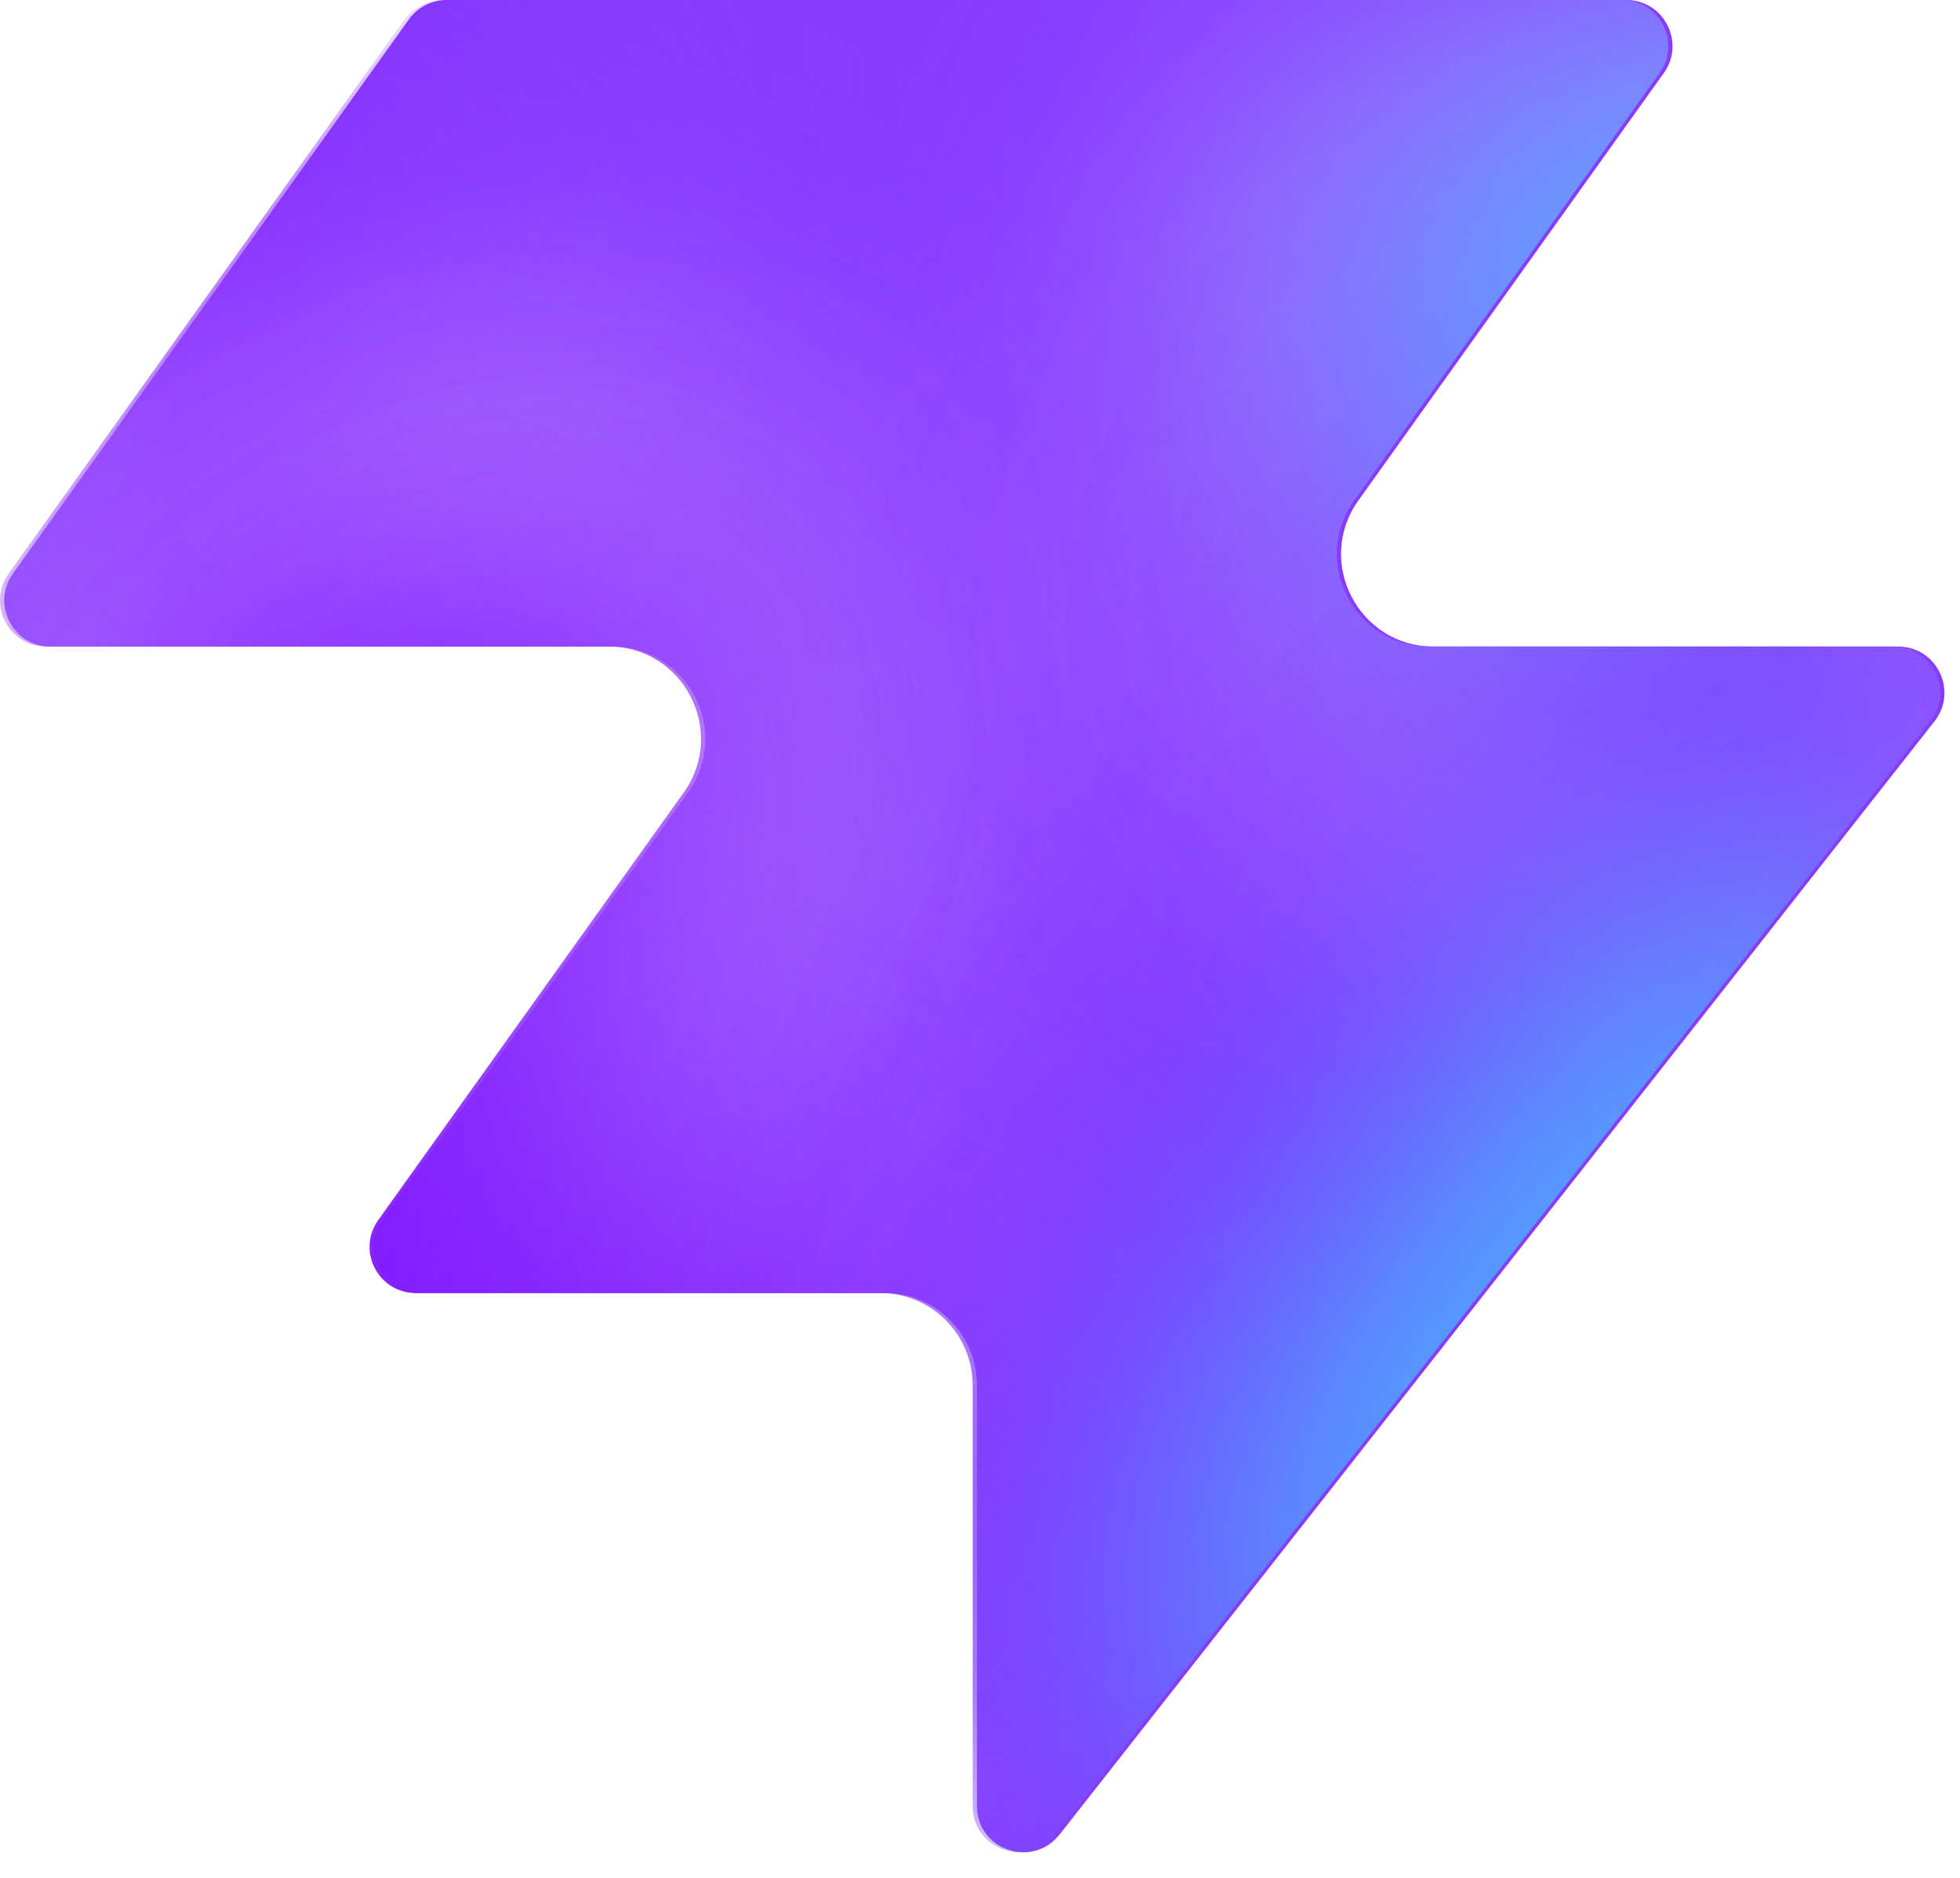
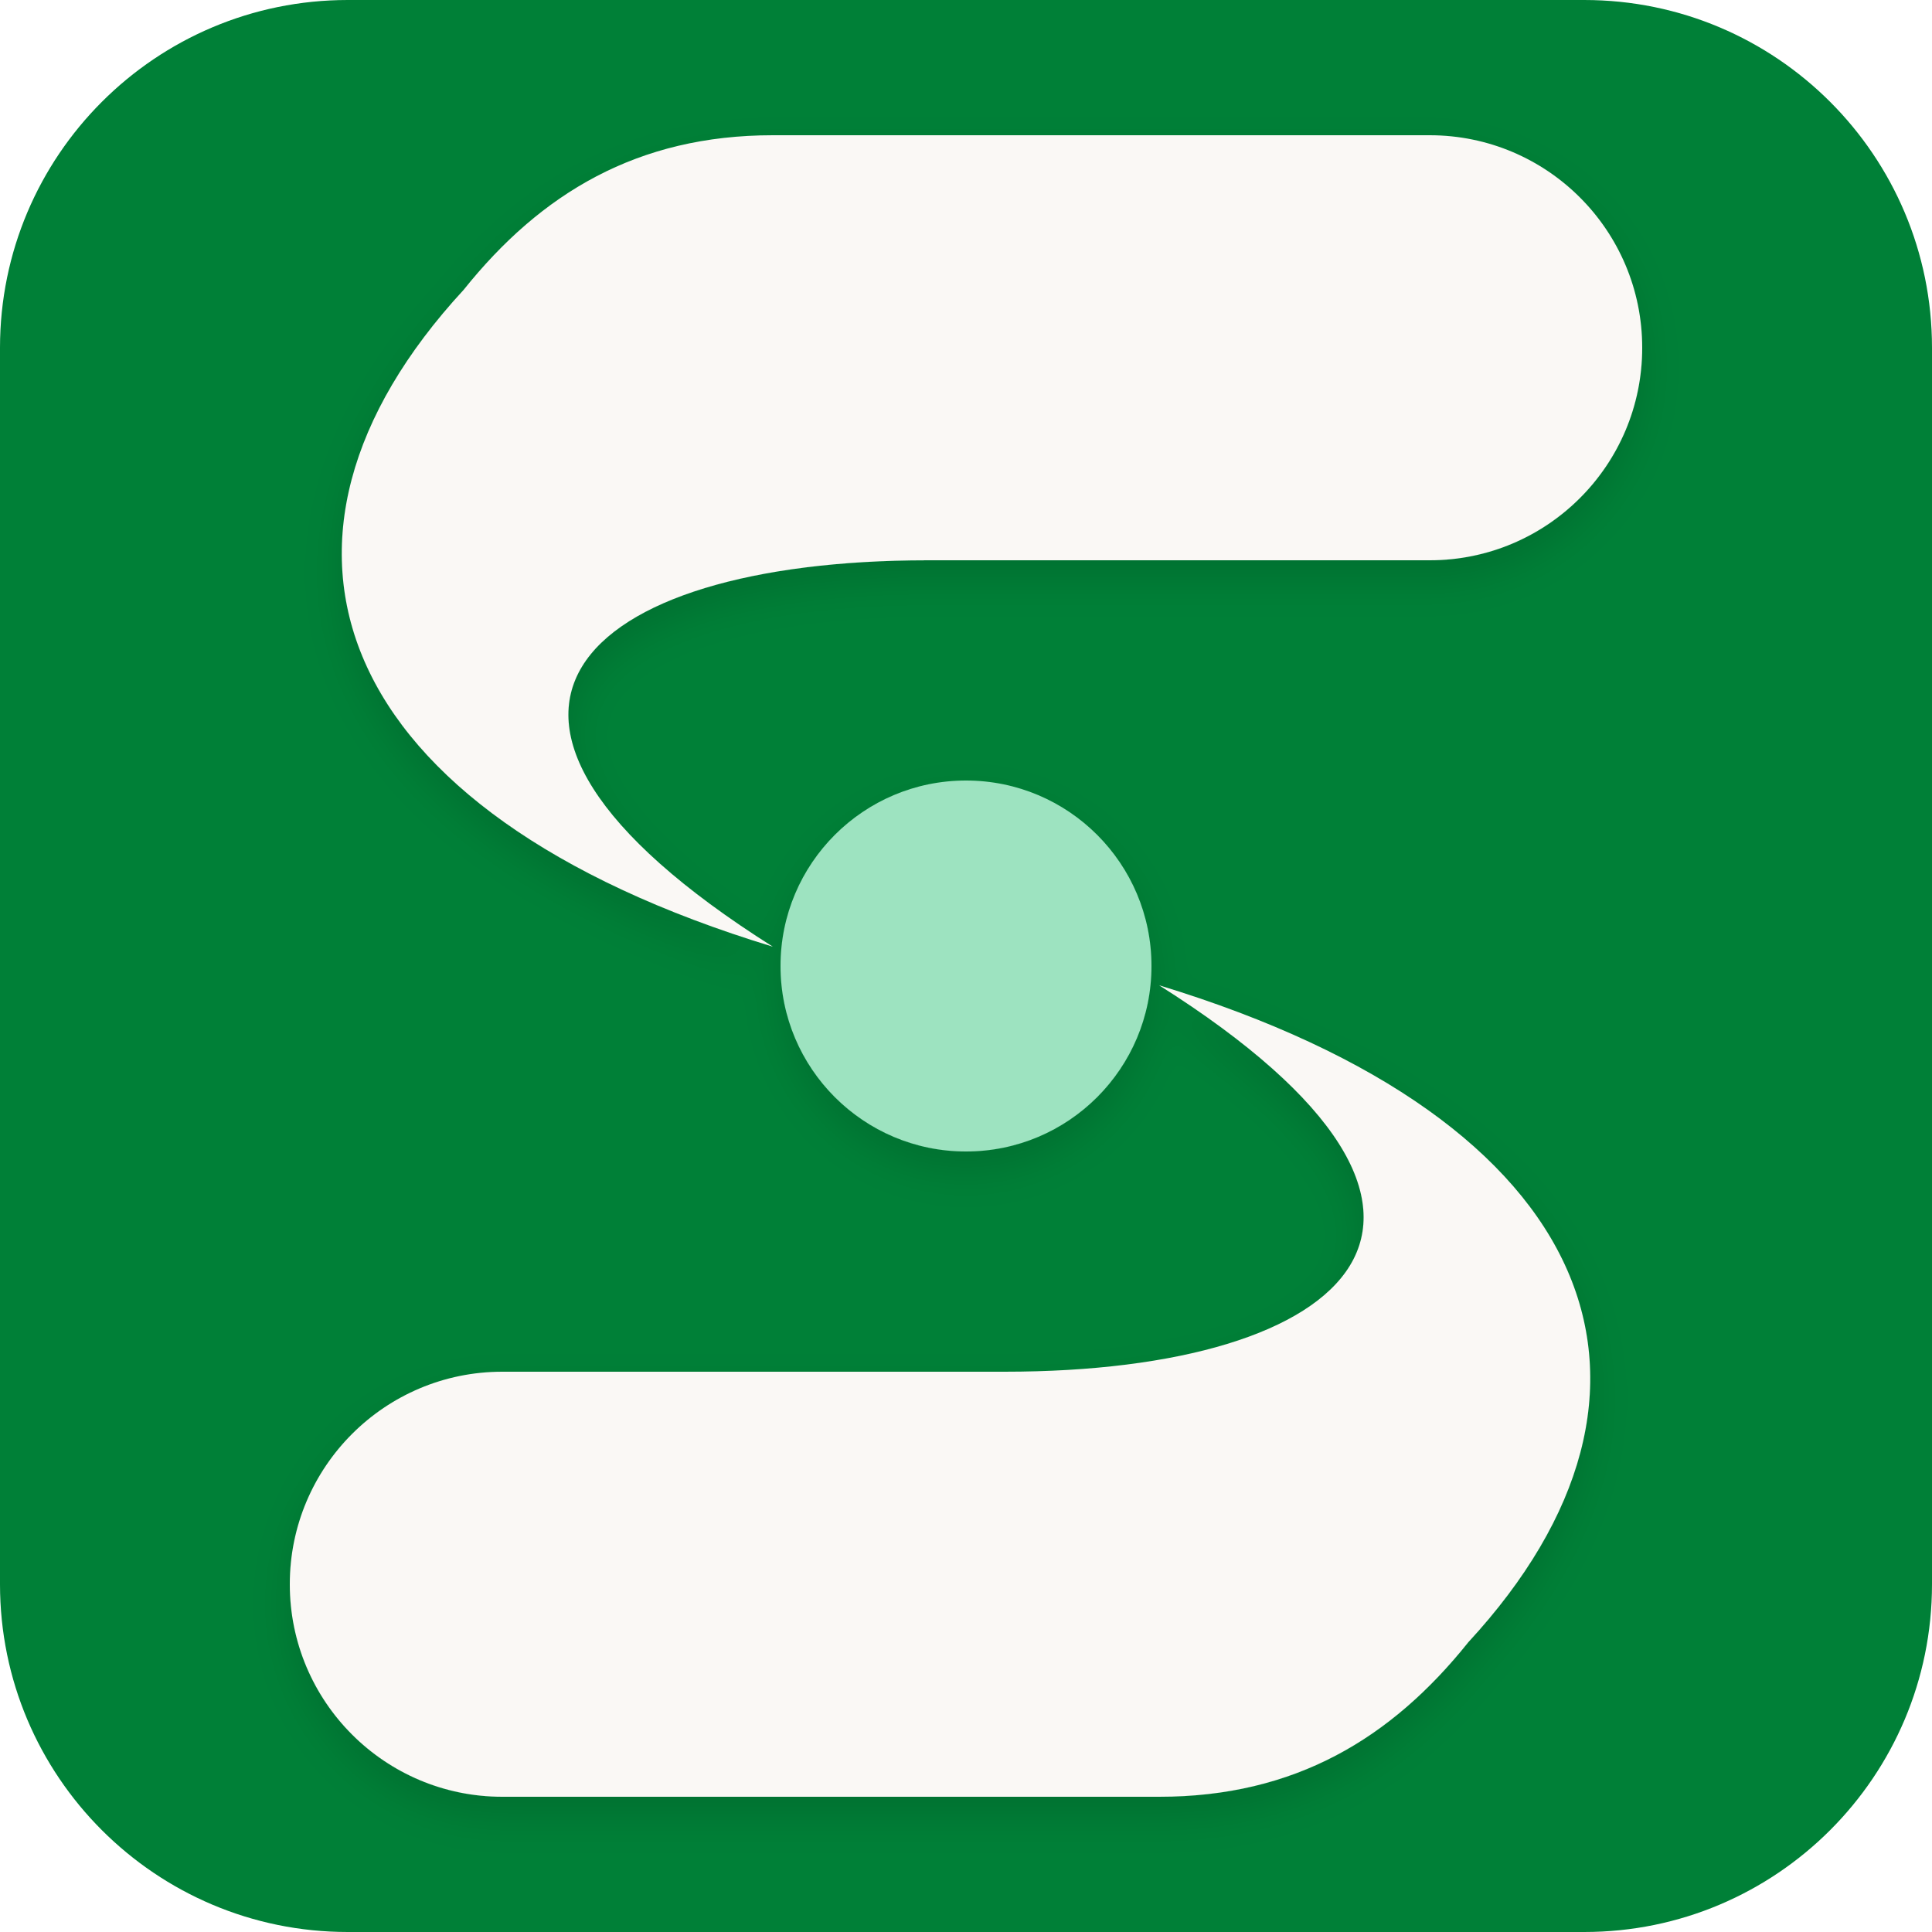
- <svg xmlns="http://www.w3.org/2000/svg" width="48" height="46" fill="none" viewBox="0 0 48 46">
-   <path fill="#863bff" d="M25.946 44.938c-.664.845-2.021.375-2.021-.698V33.937a2.26 2.26 0 0 0-2.262-2.262H10.287c-.92 0-1.456-1.04-.92-1.788l7.48-10.471c1.07-1.497 0-3.578-1.842-3.578H1.237c-.92 0-1.456-1.04-.92-1.788L10.013.474c.214-.297.556-.474.92-.474h28.894c.92 0 1.456 1.04.92 1.788l-7.48 10.471c-1.07 1.498 0 3.579 1.842 3.579h11.377c.943 0 1.473 1.088.89 1.83L25.947 44.94z" style="fill:#863bff;fill:color(display-p3 .525 .23 1);fill-opacity:1" />
-   <mask id="a" width="48" height="46" x="0" y="0" maskUnits="userSpaceOnUse" style="mask-type:alpha">
-     <path fill="#000" d="M25.842 44.938c-.664.844-2.021.375-2.021-.698V33.937a2.26 2.26 0 0 0-2.262-2.262H10.183c-.92 0-1.456-1.04-.92-1.788l7.48-10.471c1.07-1.498 0-3.579-1.842-3.579H1.133c-.92 0-1.456-1.04-.92-1.787L9.91.473c.214-.297.556-.474.92-.474h28.894c.92 0 1.456 1.04.92 1.788l-7.48 10.471c-1.07 1.498 0 3.578 1.842 3.578h11.377c.943 0 1.473 1.088.89 1.832L25.843 44.94z" style="fill:#000;fill-opacity:1" />
-   </mask>
-   <g mask="url(#a)">
-     <g filter="url(#b)">
-       <ellipse cx="5.508" cy="14.704" fill="#ede6ff" rx="5.508" ry="14.704" style="fill:#ede6ff;fill:color(display-p3 .927 .903 1);fill-opacity:1" transform="matrix(.00324 1 1 -.00324 -4.47 31.516)" />
-     </g>
-     <g filter="url(#c)">
-       <ellipse cx="10.399" cy="29.851" fill="#ede6ff" rx="10.399" ry="29.851" style="fill:#ede6ff;fill:color(display-p3 .927 .903 1);fill-opacity:1" transform="matrix(.00324 1 1 -.00324 -39.328 7.883)" />
-     </g>
-     <g filter="url(#d)">
-       <ellipse cx="5.508" cy="30.487" fill="#7e14ff" rx="5.508" ry="30.487" style="fill:#7e14ff;fill:color(display-p3 .492 .077 1);fill-opacity:1" transform="rotate(89.814 -25.913 -14.639)scale(1 -1)" />
-     </g>
-     <g filter="url(#e)">
-       <ellipse cx="5.508" cy="30.599" fill="#7e14ff" rx="5.508" ry="30.599" style="fill:#7e14ff;fill:color(display-p3 .492 .077 1);fill-opacity:1" transform="rotate(89.814 -32.644 -3.334)scale(1 -1)" />
-     </g>
-     <g filter="url(#f)">
-       <ellipse cx="5.508" cy="30.599" fill="#7e14ff" rx="5.508" ry="30.599" style="fill:#7e14ff;fill:color(display-p3 .492 .077 1);fill-opacity:1" transform="matrix(.00324 1 1 -.00324 -34.34 30.47)" />
-     </g>
-     <g filter="url(#g)">
-       <ellipse cx="14.072" cy="22.078" fill="#ede6ff" rx="14.072" ry="22.078" style="fill:#ede6ff;fill:color(display-p3 .927 .903 1);fill-opacity:1" transform="rotate(93.35 24.506 48.493)scale(-1 1)" />
-     </g>
-     <g filter="url(#h)">
-       <ellipse cx="3.47" cy="21.501" fill="#7e14ff" rx="3.47" ry="21.501" style="fill:#7e14ff;fill:color(display-p3 .492 .077 1);fill-opacity:1" transform="rotate(89.009 28.708 47.59)scale(-1 1)" />
-     </g>
-     <g filter="url(#i)">
-       <ellipse cx="3.47" cy="21.501" fill="#7e14ff" rx="3.47" ry="21.501" style="fill:#7e14ff;fill:color(display-p3 .492 .077 1);fill-opacity:1" transform="rotate(89.009 28.708 47.59)scale(-1 1)" />
-     </g>
-     <g filter="url(#j)">
-       <ellipse cx=".387" cy="8.972" fill="#7e14ff" rx="4.407" ry="29.108" style="fill:#7e14ff;fill:color(display-p3 .492 .077 1);fill-opacity:1" transform="rotate(39.51 .387 8.972)" />
-     </g>
-     <g filter="url(#k)">
-       <ellipse cx="47.523" cy="-6.092" fill="#7e14ff" rx="4.407" ry="29.108" style="fill:#7e14ff;fill:color(display-p3 .492 .077 1);fill-opacity:1" transform="rotate(37.892 47.523 -6.092)" />
-     </g>
-     <g filter="url(#l)">
-       <ellipse cx="41.412" cy="6.333" fill="#47bfff" rx="5.971" ry="9.665" style="fill:#47bfff;fill:color(display-p3 .28 .748 1);fill-opacity:1" transform="rotate(37.892 41.412 6.333)" />
-     </g>
-     <g filter="url(#m)">
-       <ellipse cx="-1.879" cy="38.332" fill="#7e14ff" rx="4.407" ry="29.108" style="fill:#7e14ff;fill:color(display-p3 .492 .077 1);fill-opacity:1" transform="rotate(37.892 -1.88 38.332)" />
-     </g>
-     <g filter="url(#n)">
-       <ellipse cx="-1.879" cy="38.332" fill="#7e14ff" rx="4.407" ry="29.108" style="fill:#7e14ff;fill:color(display-p3 .492 .077 1);fill-opacity:1" transform="rotate(37.892 -1.88 38.332)" />
-     </g>
-     <g filter="url(#o)">
-       <ellipse cx="35.651" cy="29.907" fill="#7e14ff" rx="4.407" ry="29.108" style="fill:#7e14ff;fill:color(display-p3 .492 .077 1);fill-opacity:1" transform="rotate(37.892 35.651 29.907)" />
-     </g>
-     <g filter="url(#p)">
-       <ellipse cx="38.418" cy="32.4" fill="#47bfff" rx="5.971" ry="15.297" style="fill:#47bfff;fill:color(display-p3 .28 .748 1);fill-opacity:1" transform="rotate(37.892 38.418 32.4)" />
-     </g>
-   </g>
+ <svg xmlns="http://www.w3.org/2000/svg" viewBox="0 0 500 500" width="100%" height="100%">
  <defs>
-     <filter id="b" width="60.045" height="41.654" x="-19.77" y="16.149" color-interpolation-filters="sRGB" filterUnits="userSpaceOnUse">
-       <feFlood flood-opacity="0" result="BackgroundImageFix" />
-       <feBlend in="SourceGraphic" in2="BackgroundImageFix" result="shape" />
-       <feGaussianBlur result="effect1_foregroundBlur_2002_17158" stdDeviation="7.659" />
-     </filter>
-     <filter id="c" width="90.34" height="51.437" x="-54.613" y="-7.533" color-interpolation-filters="sRGB" filterUnits="userSpaceOnUse">
-       <feFlood flood-opacity="0" result="BackgroundImageFix" />
-       <feBlend in="SourceGraphic" in2="BackgroundImageFix" result="shape" />
-       <feGaussianBlur result="effect1_foregroundBlur_2002_17158" stdDeviation="7.659" />
-     </filter>
-     <filter id="d" width="79.355" height="29.4" x="-49.64" y="2.03" color-interpolation-filters="sRGB" filterUnits="userSpaceOnUse">
-       <feFlood flood-opacity="0" result="BackgroundImageFix" />
-       <feBlend in="SourceGraphic" in2="BackgroundImageFix" result="shape" />
-       <feGaussianBlur result="effect1_foregroundBlur_2002_17158" stdDeviation="4.596" />
-     </filter>
-     <filter id="e" width="79.579" height="29.4" x="-45.045" y="20.029" color-interpolation-filters="sRGB" filterUnits="userSpaceOnUse">
-       <feFlood flood-opacity="0" result="BackgroundImageFix" />
-       <feBlend in="SourceGraphic" in2="BackgroundImageFix" result="shape" />
-       <feGaussianBlur result="effect1_foregroundBlur_2002_17158" stdDeviation="4.596" />
-     </filter>
-     <filter id="f" width="79.579" height="29.4" x="-43.513" y="21.178" color-interpolation-filters="sRGB" filterUnits="userSpaceOnUse">
-       <feFlood flood-opacity="0" result="BackgroundImageFix" />
-       <feBlend in="SourceGraphic" in2="BackgroundImageFix" result="shape" />
-       <feGaussianBlur result="effect1_foregroundBlur_2002_17158" stdDeviation="4.596" />
-     </filter>
-     <filter id="g" width="74.749" height="58.852" x="15.756" y="-17.901" color-interpolation-filters="sRGB" filterUnits="userSpaceOnUse">
-       <feFlood flood-opacity="0" result="BackgroundImageFix" />
-       <feBlend in="SourceGraphic" in2="BackgroundImageFix" result="shape" />
-       <feGaussianBlur result="effect1_foregroundBlur_2002_17158" stdDeviation="7.659" />
-     </filter>
-     <filter id="h" width="61.377" height="25.362" x="23.548" y="2.284" color-interpolation-filters="sRGB" filterUnits="userSpaceOnUse">
-       <feFlood flood-opacity="0" result="BackgroundImageFix" />
-       <feBlend in="SourceGraphic" in2="BackgroundImageFix" result="shape" />
-       <feGaussianBlur result="effect1_foregroundBlur_2002_17158" stdDeviation="4.596" />
-     </filter>
-     <filter id="i" width="61.377" height="25.362" x="23.548" y="2.284" color-interpolation-filters="sRGB" filterUnits="userSpaceOnUse">
-       <feFlood flood-opacity="0" result="BackgroundImageFix" />
-       <feBlend in="SourceGraphic" in2="BackgroundImageFix" result="shape" />
-       <feGaussianBlur result="effect1_foregroundBlur_2002_17158" stdDeviation="4.596" />
-     </filter>
-     <filter id="j" width="56.045" height="63.649" x="-27.636" y="-22.853" color-interpolation-filters="sRGB" filterUnits="userSpaceOnUse">
-       <feFlood flood-opacity="0" result="BackgroundImageFix" />
-       <feBlend in="SourceGraphic" in2="BackgroundImageFix" result="shape" />
-       <feGaussianBlur result="effect1_foregroundBlur_2002_17158" stdDeviation="4.596" />
-     </filter>
-     <filter id="k" width="54.814" height="64.646" x="20.116" y="-38.415" color-interpolation-filters="sRGB" filterUnits="userSpaceOnUse">
-       <feFlood flood-opacity="0" result="BackgroundImageFix" />
-       <feBlend in="SourceGraphic" in2="BackgroundImageFix" result="shape" />
-       <feGaussianBlur result="effect1_foregroundBlur_2002_17158" stdDeviation="4.596" />
-     </filter>
-     <filter id="l" width="33.541" height="35.313" x="24.641" y="-11.323" color-interpolation-filters="sRGB" filterUnits="userSpaceOnUse">
-       <feFlood flood-opacity="0" result="BackgroundImageFix" />
-       <feBlend in="SourceGraphic" in2="BackgroundImageFix" result="shape" />
-       <feGaussianBlur result="effect1_foregroundBlur_2002_17158" stdDeviation="4.596" />
-     </filter>
-     <filter id="m" width="54.814" height="64.646" x="-29.286" y="6.009" color-interpolation-filters="sRGB" filterUnits="userSpaceOnUse">
-       <feFlood flood-opacity="0" result="BackgroundImageFix" />
-       <feBlend in="SourceGraphic" in2="BackgroundImageFix" result="shape" />
-       <feGaussianBlur result="effect1_foregroundBlur_2002_17158" stdDeviation="4.596" />
-     </filter>
-     <filter id="n" width="54.814" height="64.646" x="-29.286" y="6.009" color-interpolation-filters="sRGB" filterUnits="userSpaceOnUse">
-       <feFlood flood-opacity="0" result="BackgroundImageFix" />
-       <feBlend in="SourceGraphic" in2="BackgroundImageFix" result="shape" />
-       <feGaussianBlur result="effect1_foregroundBlur_2002_17158" stdDeviation="4.596" />
-     </filter>
-     <filter id="o" width="54.814" height="64.646" x="8.244" y="-2.416" color-interpolation-filters="sRGB" filterUnits="userSpaceOnUse">
-       <feFlood flood-opacity="0" result="BackgroundImageFix" />
-       <feBlend in="SourceGraphic" in2="BackgroundImageFix" result="shape" />
-       <feGaussianBlur result="effect1_foregroundBlur_2002_17158" stdDeviation="4.596" />
-     </filter>
-     <filter id="p" width="39.409" height="43.623" x="18.713" y="10.588" color-interpolation-filters="sRGB" filterUnits="userSpaceOnUse">
-       <feFlood flood-opacity="0" result="BackgroundImageFix" />
-       <feBlend in="SourceGraphic" in2="BackgroundImageFix" result="shape" />
-       <feGaussianBlur result="effect1_foregroundBlur_2002_17158" stdDeviation="4.596" />
+     <filter id="soft-shadow" x="-10%" y="-10%" width="120%" height="120%">
+       <feDropShadow dx="0" dy="5" stdDeviation="5" flood-color="#000000" flood-opacity="0.12" />
    </filter>
  </defs>
+   <rect width="500" height="500" rx="90" ry="90" fill="#008037" />
+   <g filter="url(#soft-shadow)">
+     <path d="M 200,35              L 370,35              A 55,55 0 0,1 425,90              A 55,55 0 0,1 370,145              L 240,145              C 150,145 105,185 200,245              C 85,210 60,140 120,75              C 140,50 165,35 200,35 Z" fill="#FAF8F5" />
+     <path d="M 300,465              L 130,465              A 55,55 0 0,1 75,410              A 55,55 0 0,1 130,355              L 260,355              C 350,355 395,315 300,255              C 415,290 440,360 380,425              C 360,450 335,465 300,465 Z" fill="#FAF8F5" />
+     <circle cx="250" cy="250" r="48" fill="#9DE3C0" />
+   </g>
</svg>
